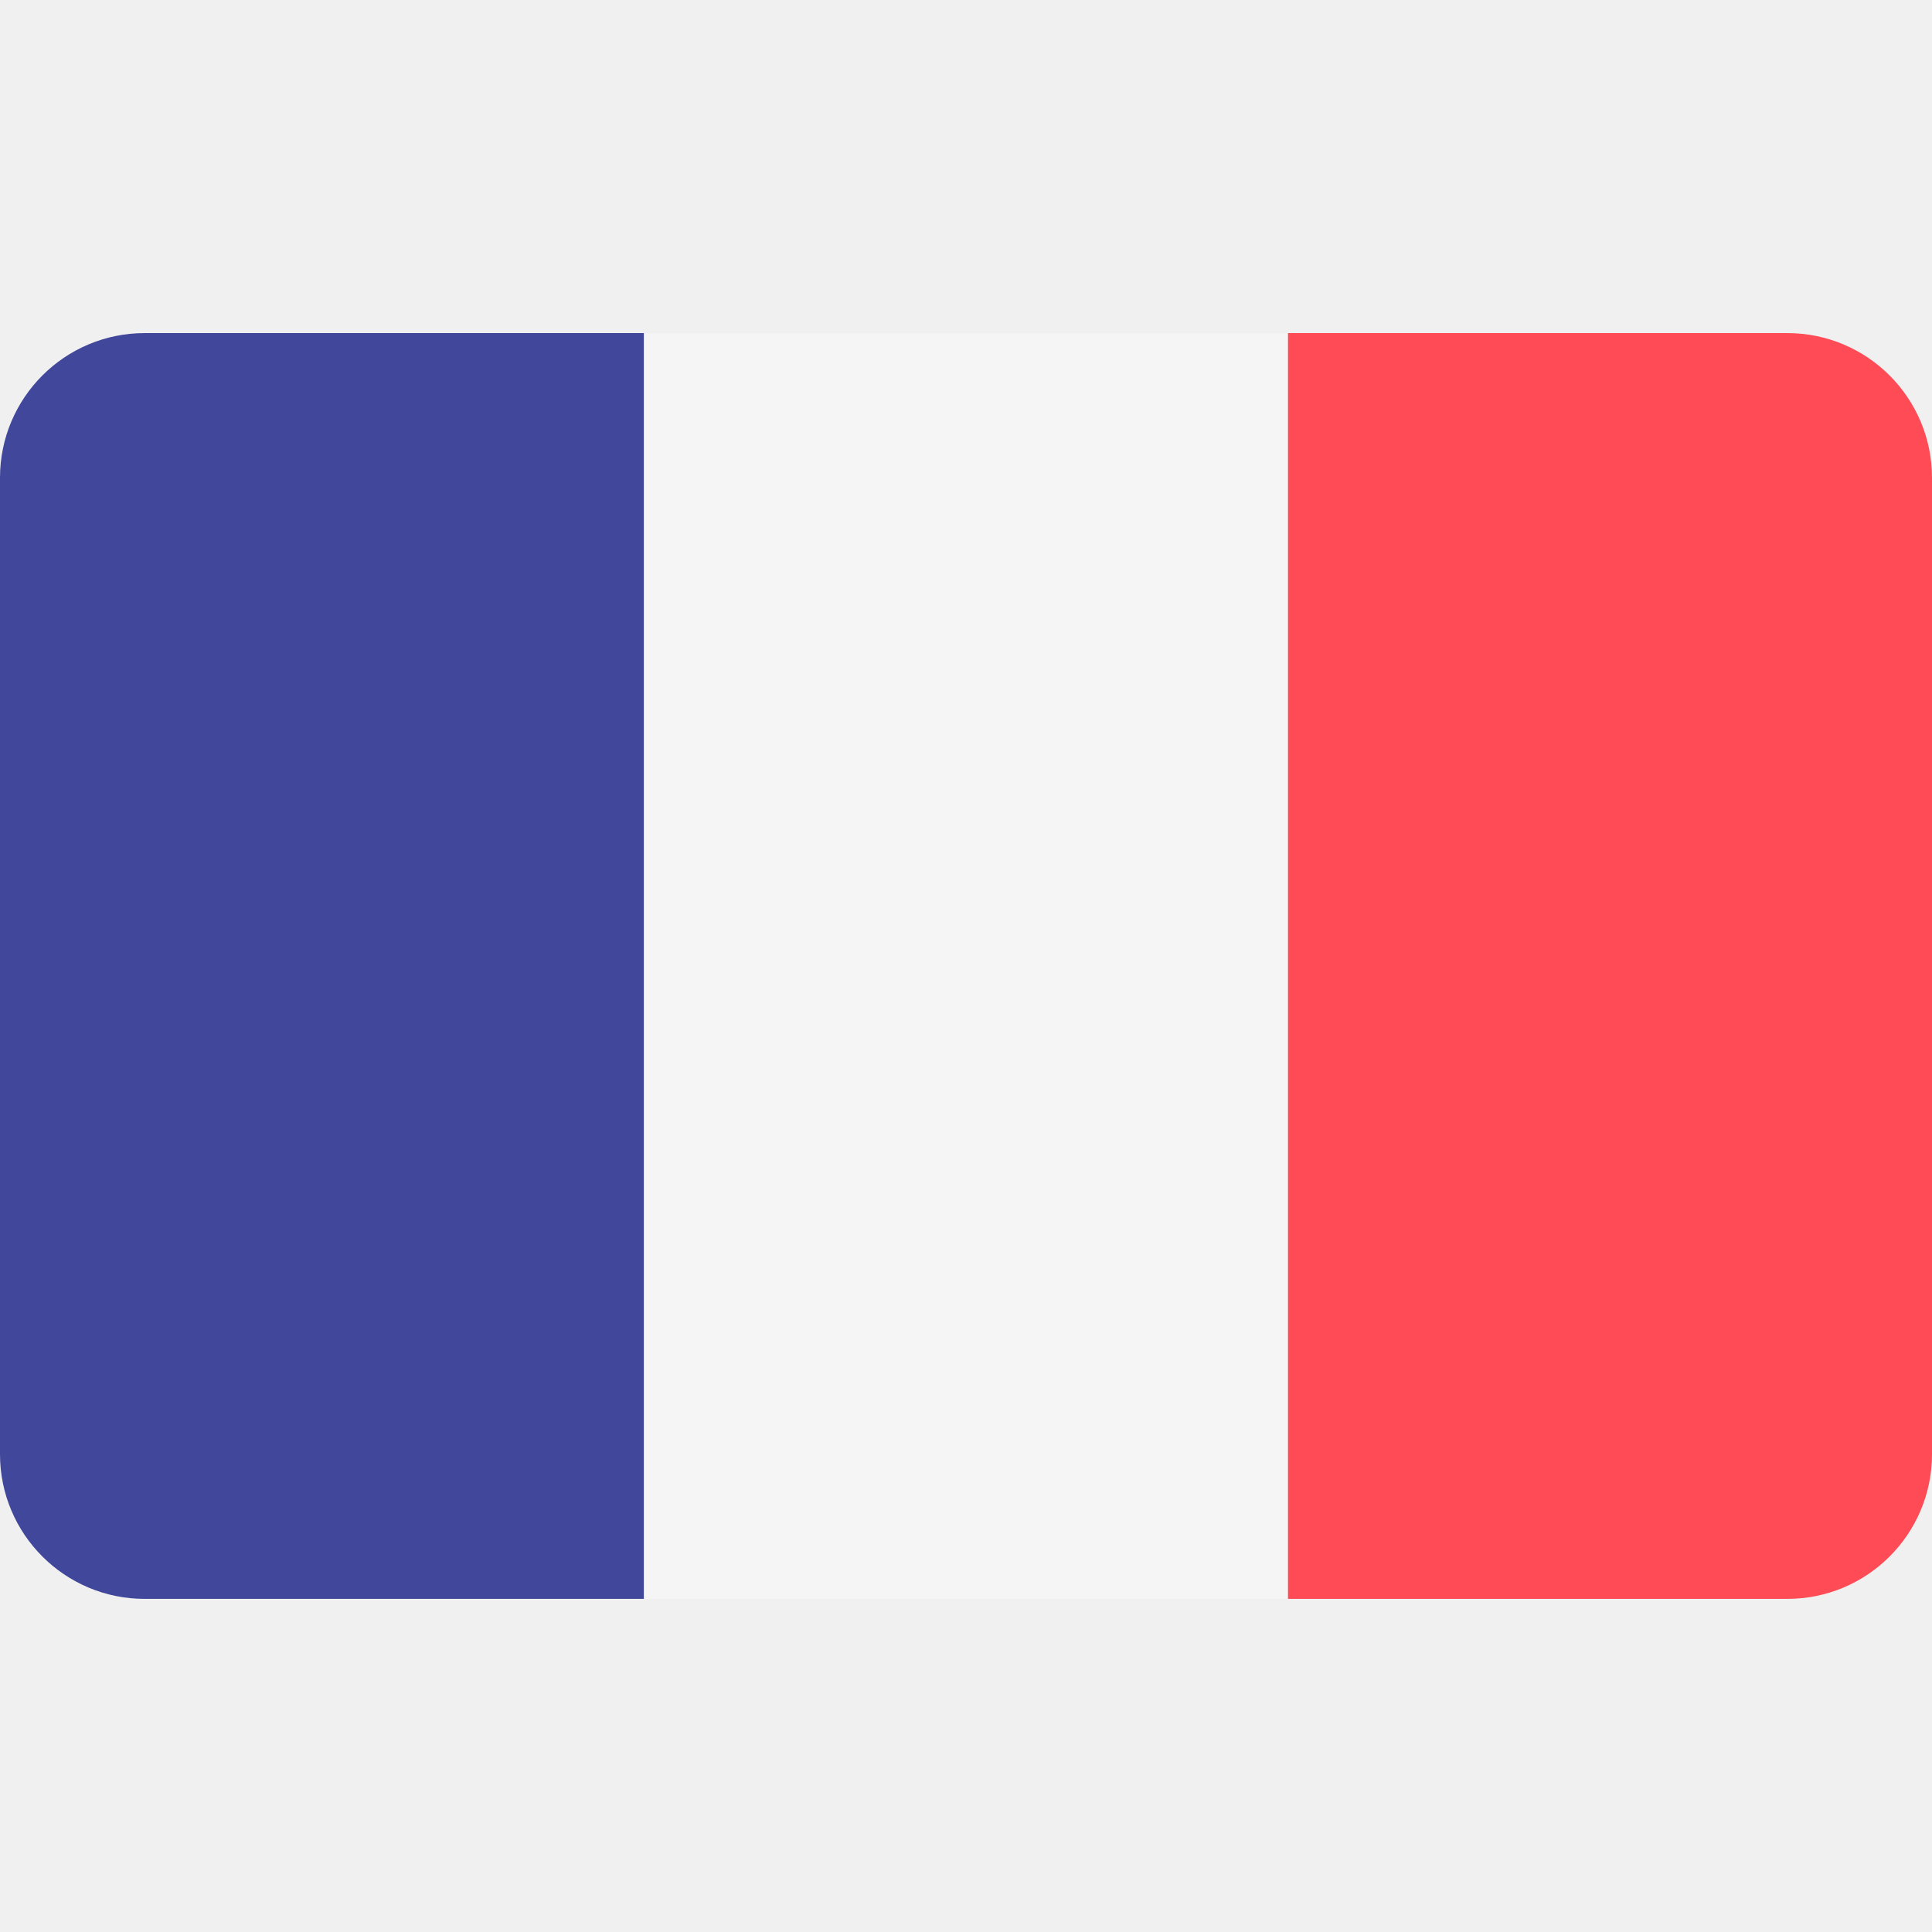
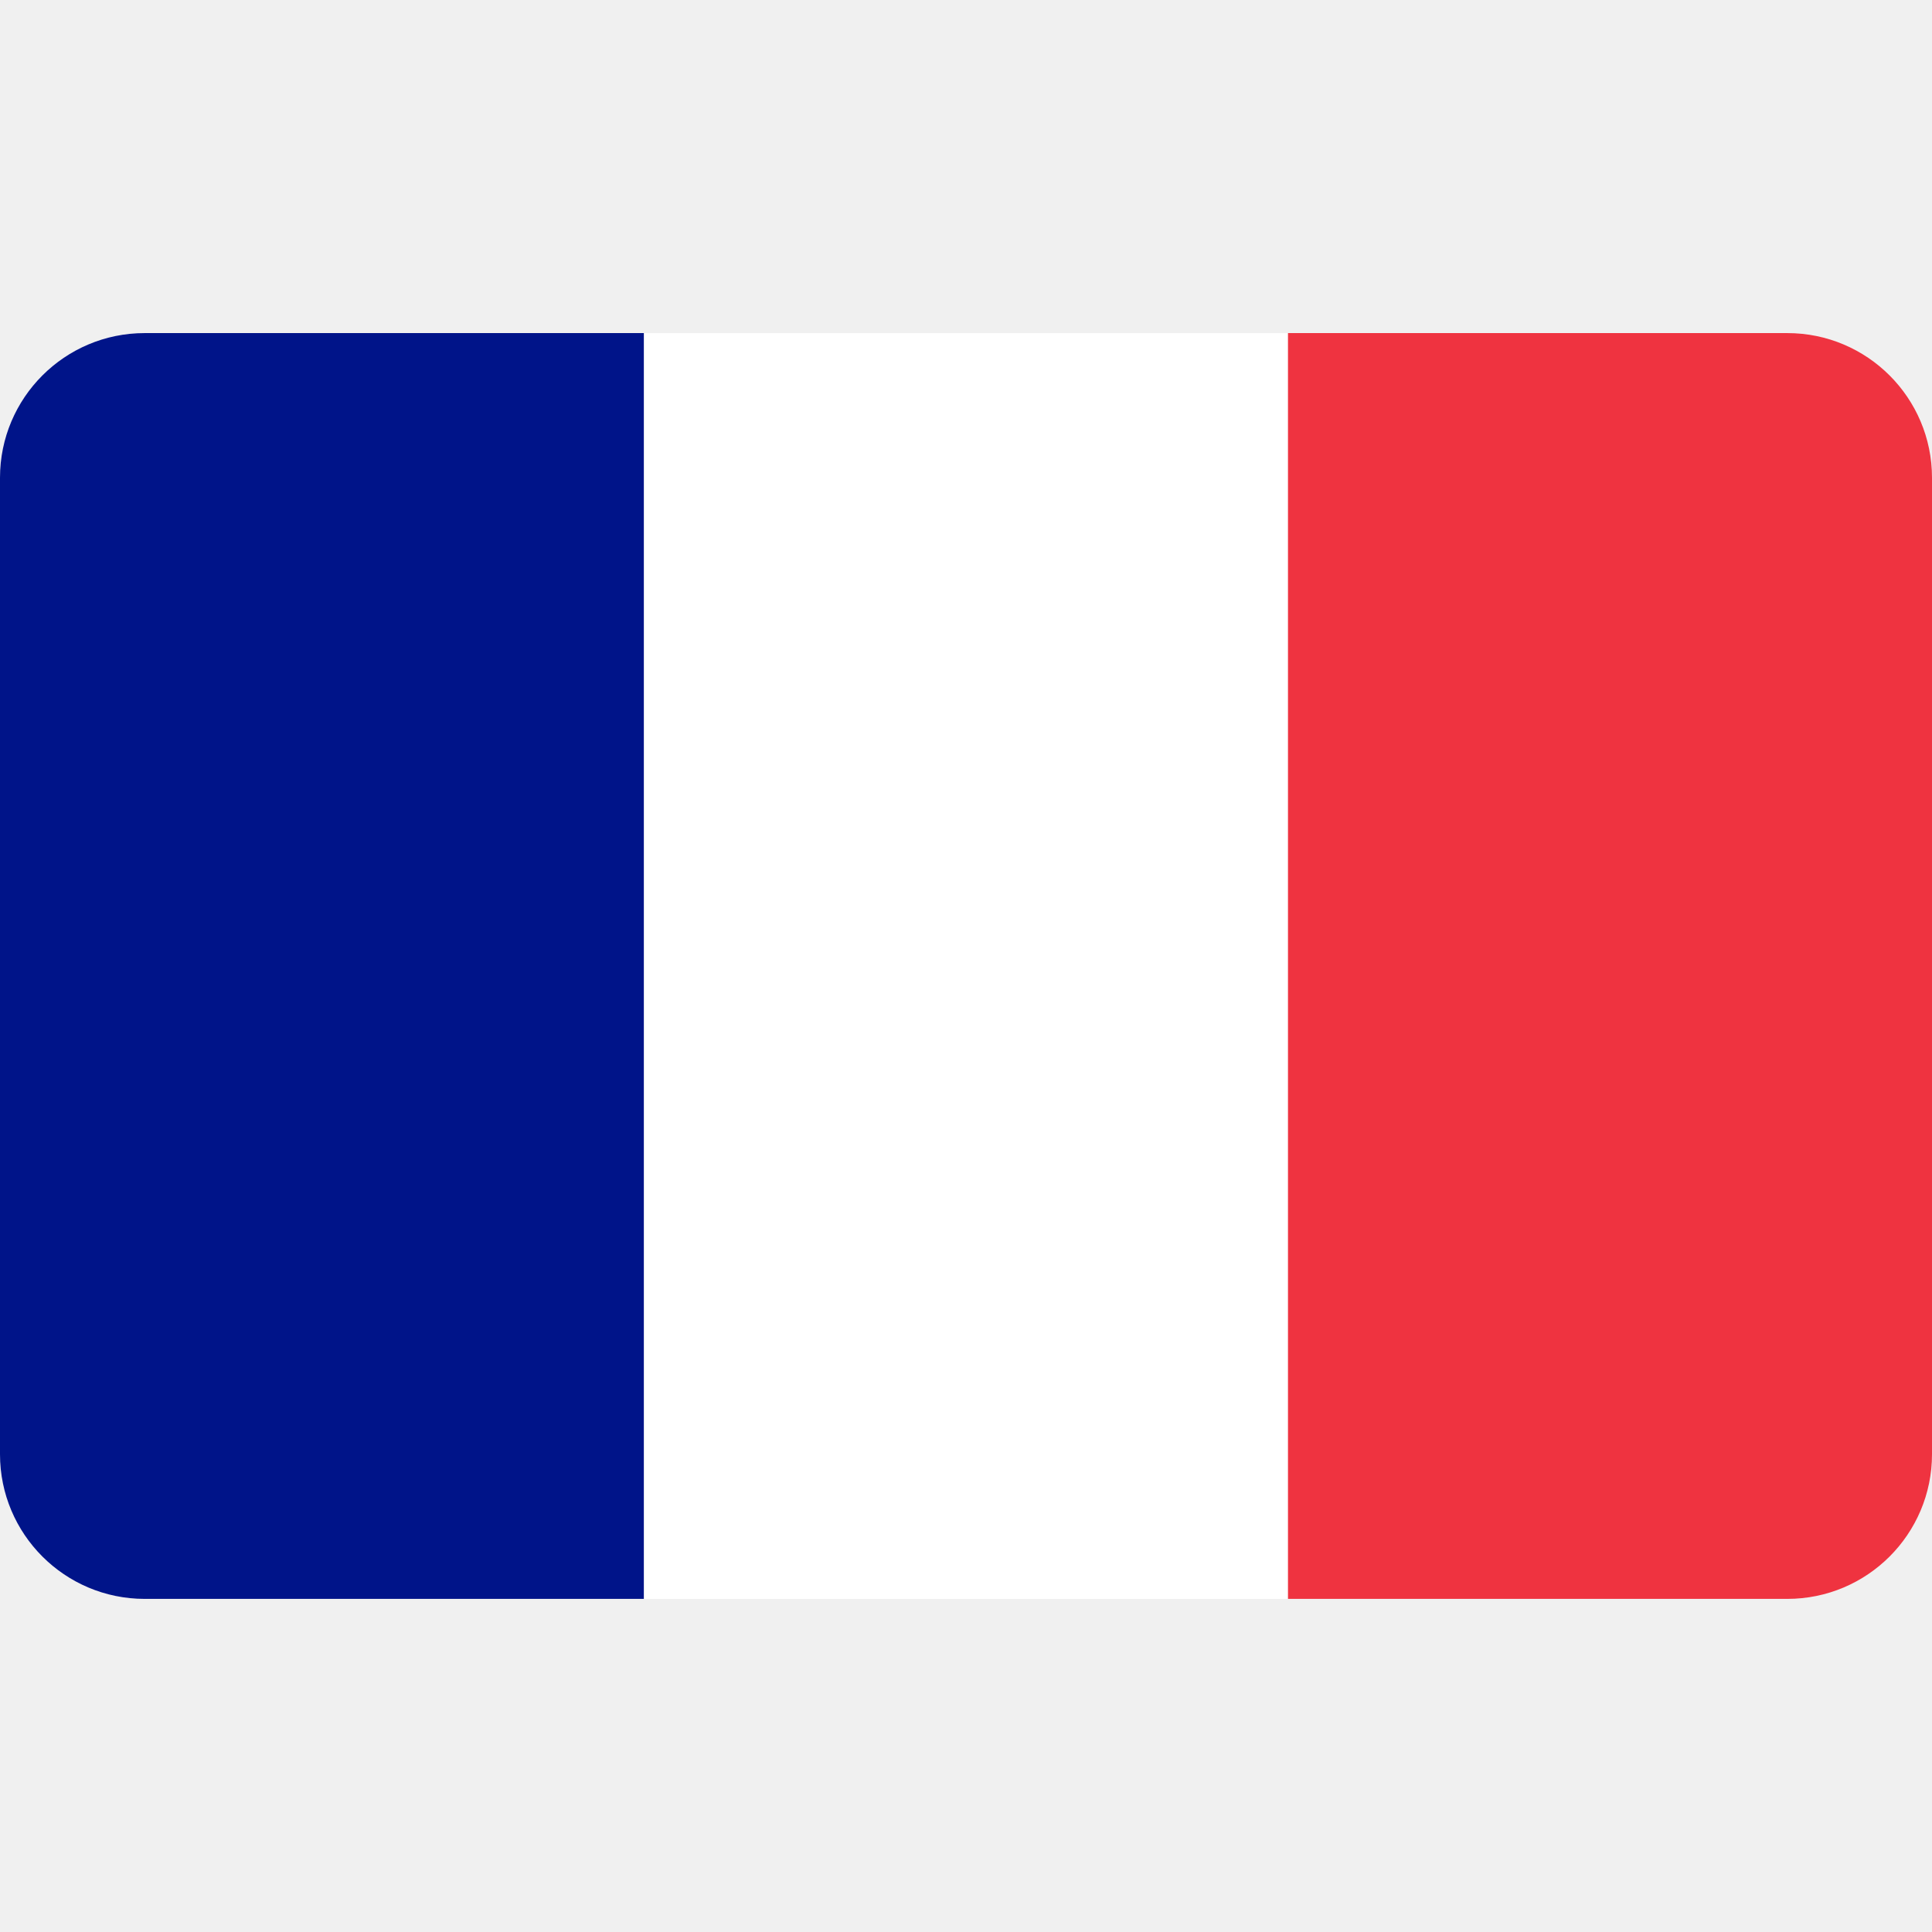
- <svg xmlns="http://www.w3.org/2000/svg" version="1.1" id="Layer_1" x="0px" y="0px" viewBox="0 0 512 512" style="enable-background:new 0 0 512 512;" xml:space="preserve">
-   <path style="fill:#41479B;" d="M38.345,88.273C17.167,88.273,0,105.44,0,126.618v258.759c0,21.177,17.167,38.345,38.345,38.345  h132.322V88.273H38.345z" />
-   <rect x="170.67" y="88.277" style="fill:#F5F5F5;" width="170.67" height="335.45" />
-   <path style="fill:#FF4B55;" d="M473.655,88.273H341.333v335.448h132.322c21.177,0,38.345-17.167,38.345-38.345V126.618  C512,105.44,494.833,88.273,473.655,88.273z" />
+ <svg xmlns="http://www.w3.org/2000/svg" version="1.1" id="Layer_1" x="0px" y="0px" width="35" height="35" viewBox="0 0 512 512" style="enable-background:new 0 0 512 512;" xml:space="preserve">
+   <path style="fill:#001489;" d="M38.345,88.273C17.167,88.273,0,105.44,0,126.618v258.759c0,21.177,17.167,38.345,38.345,38.345  h132.322V88.273H38.345z" />
+   <rect x="170.67" y="88.277" style="fill:#FFFFFF;" width="170.67" height="335.45" />
+   <path style="fill:#EF3340;" d="M473.655,88.273H341.333v335.448h132.322c21.177,0,38.345-17.167,38.345-38.345V126.618  C512,105.44,494.833,88.273,473.655,88.273z" />
  <g>
</g>
  <g>
</g>
  <g>
</g>
  <g>
</g>
  <g>
</g>
  <g>
</g>
  <g>
</g>
  <g>
</g>
  <g>
</g>
  <g>
</g>
  <g>
</g>
  <g>
</g>
  <g>
</g>
  <g>
</g>
  <g>
</g>
</svg>
